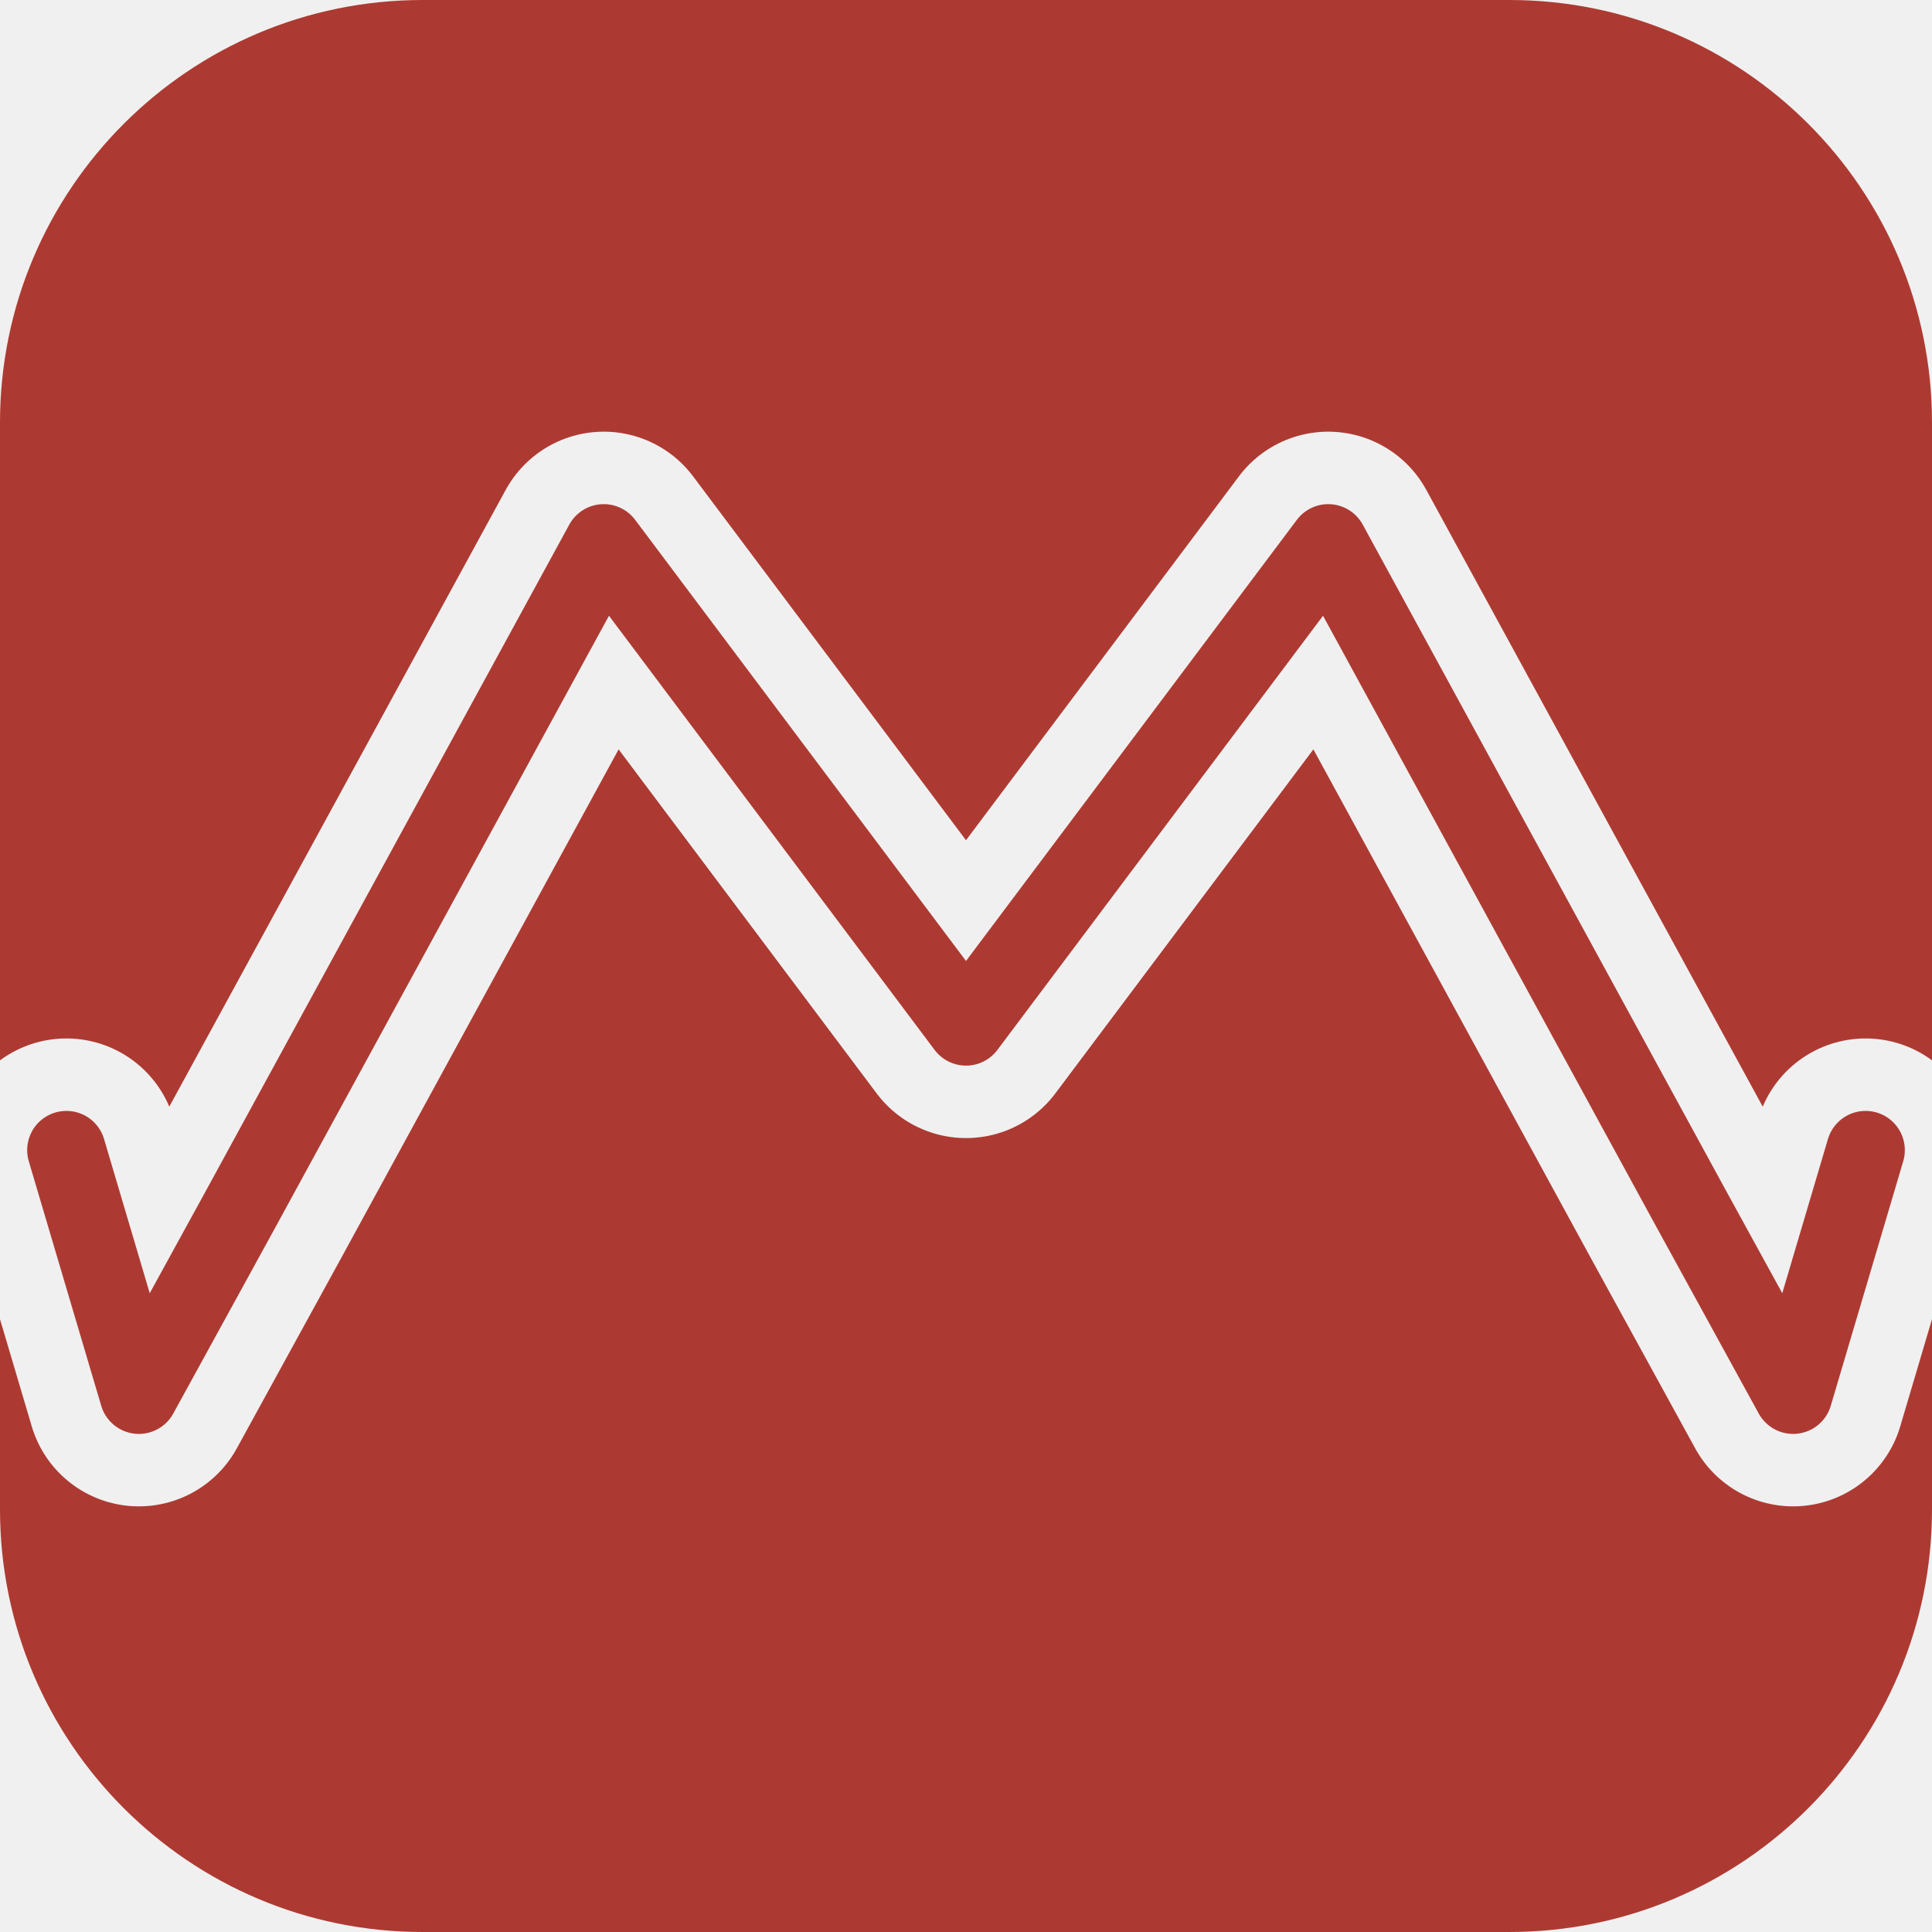
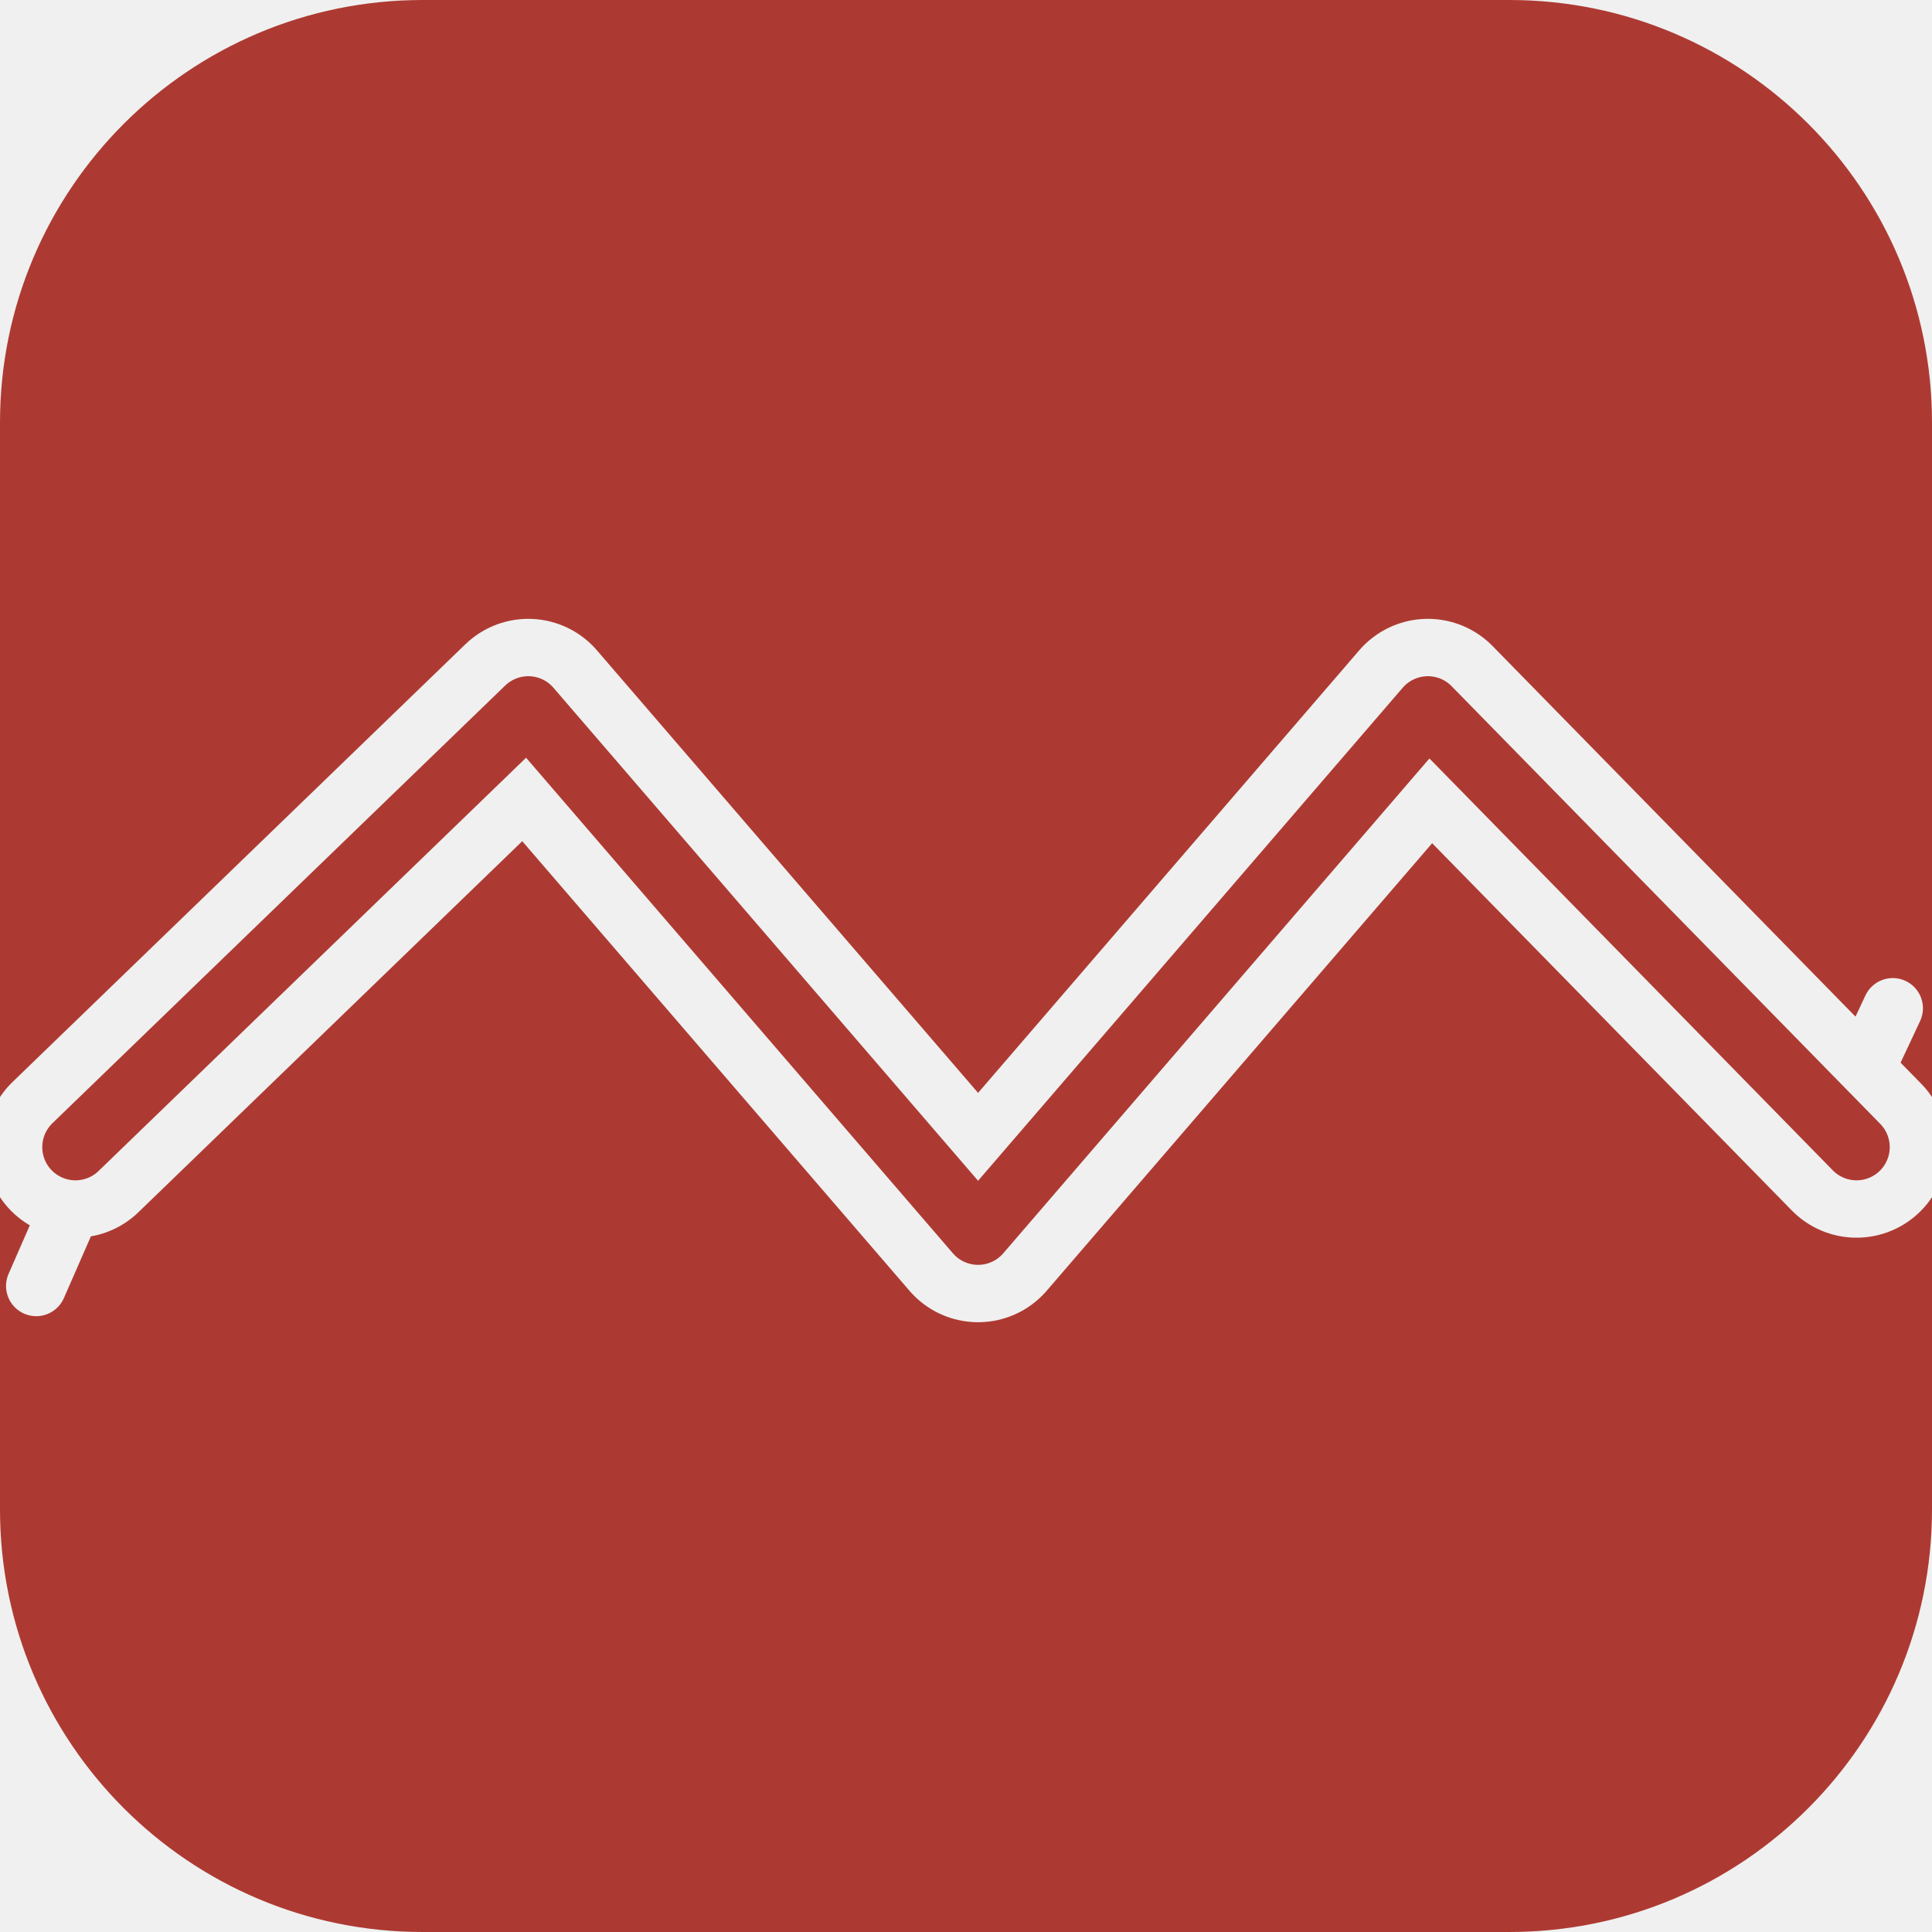
<svg xmlns="http://www.w3.org/2000/svg" viewBox="0 0 64 64" width="64" height="64" role="img" aria-label="小恶魔">
  <defs>
    <mask id="m">
      <rect width="64" height="64" fill="#fff" />
-       <path d="M8 40 L20 18 L32 34 L44 18 L56 40 M56 40 L59.4 46.2 M59.4 46.2 L61.8 38.1 M8 40 L4.6 46.2 M4.6 46.2 L2.2 38.1" fill="none" stroke="#000" stroke-width="7.4" stroke-linecap="round" stroke-linejoin="round" />
-       <path d="M8 40 L20 18 L32 34 L44 18 L56 40 M56 40 L59.4 46.2 M59.4 46.2 L61.8 38.1 M8 40 L4.6 46.2 M4.6 46.2 L2.2 38.1" fill="none" stroke="#fff" stroke-width="2.6" stroke-linecap="round" stroke-linejoin="round" />
+       <path d="M2.5 38 L17.5 23.5 L32.4 40.8 L47.3 23.5 L61.5 38" fill="none" stroke="#000" stroke-width="6" stroke-linecap="round" stroke-linejoin="round" />
+       <path d="M61.2 36.6 L62.7 33.4 M2.6 39.4 L1.2 42.6" fill="none" stroke="#000" stroke-width="2" stroke-linecap="round" stroke-linejoin="round" />
+       <path d="M2.5 38 L17.5 23.5 L32.4 40.8 L47.3 23.5 L61.5 38" fill="none" stroke="#fff" stroke-width="2.2" stroke-linecap="round" stroke-linejoin="round" />
    </mask>
  </defs>
  <rect width="64" height="64" rx="14" fill="#AD3A32" mask="url(#m)" />
</svg>
